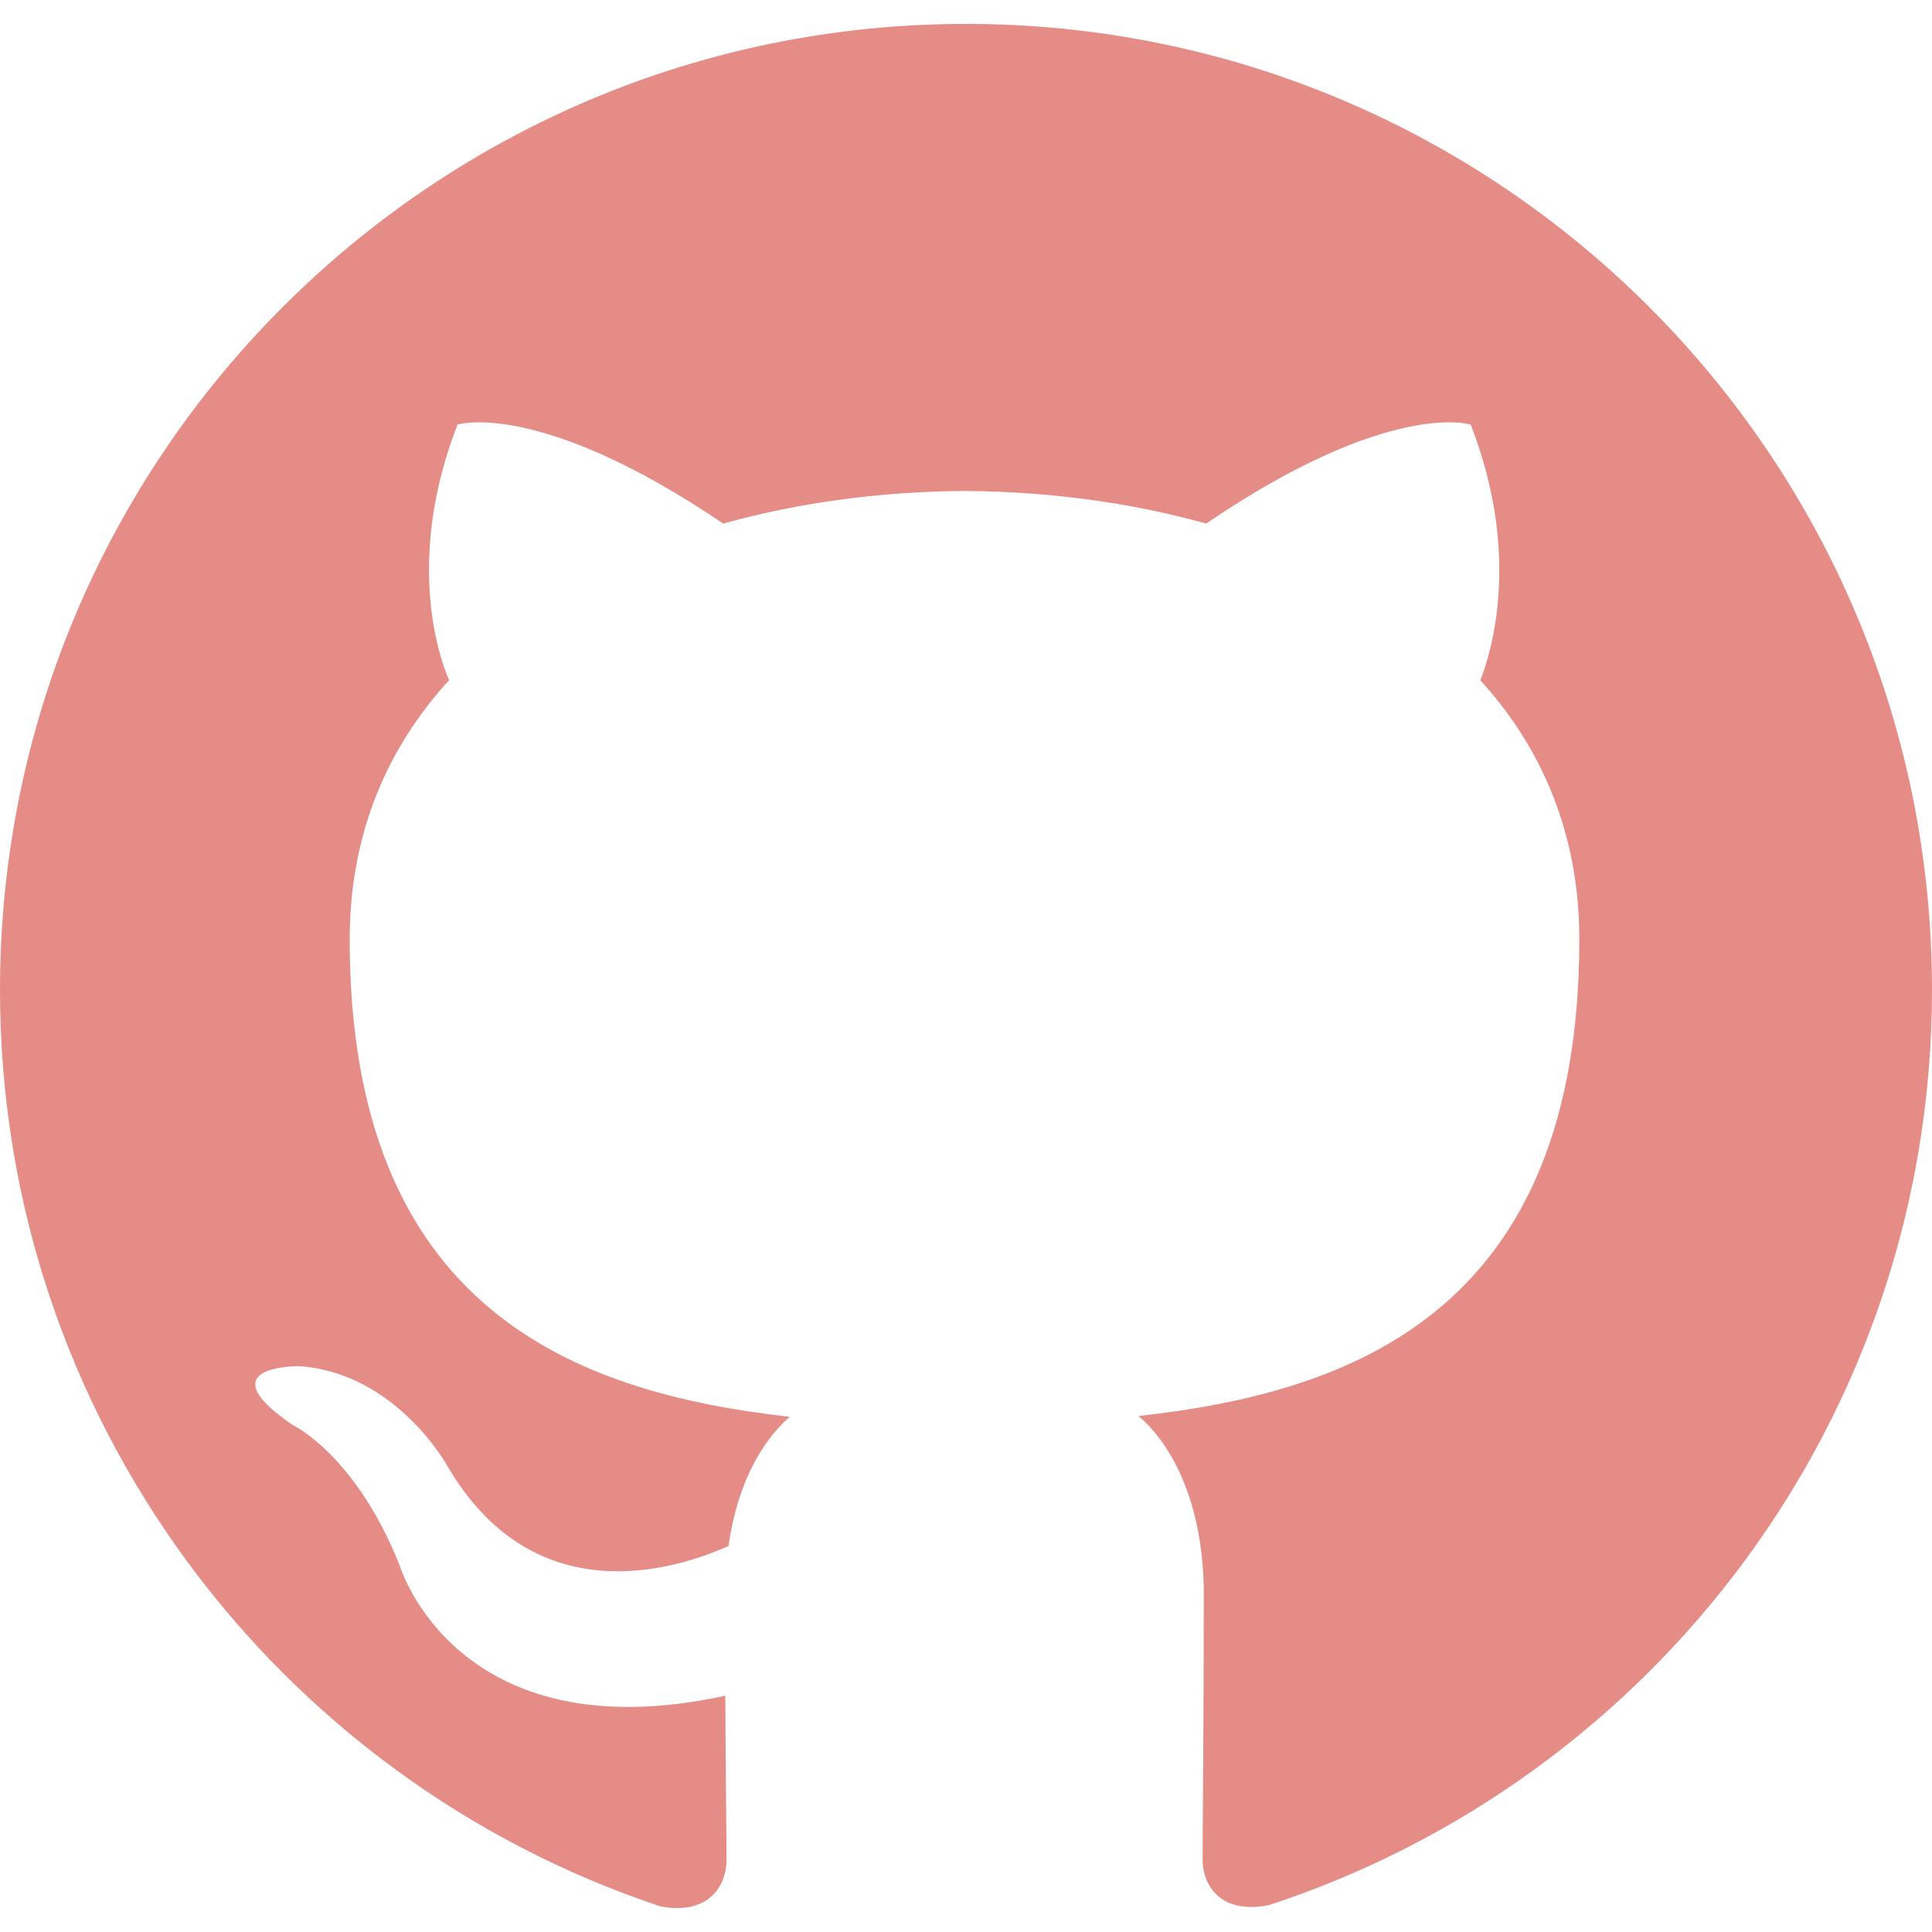
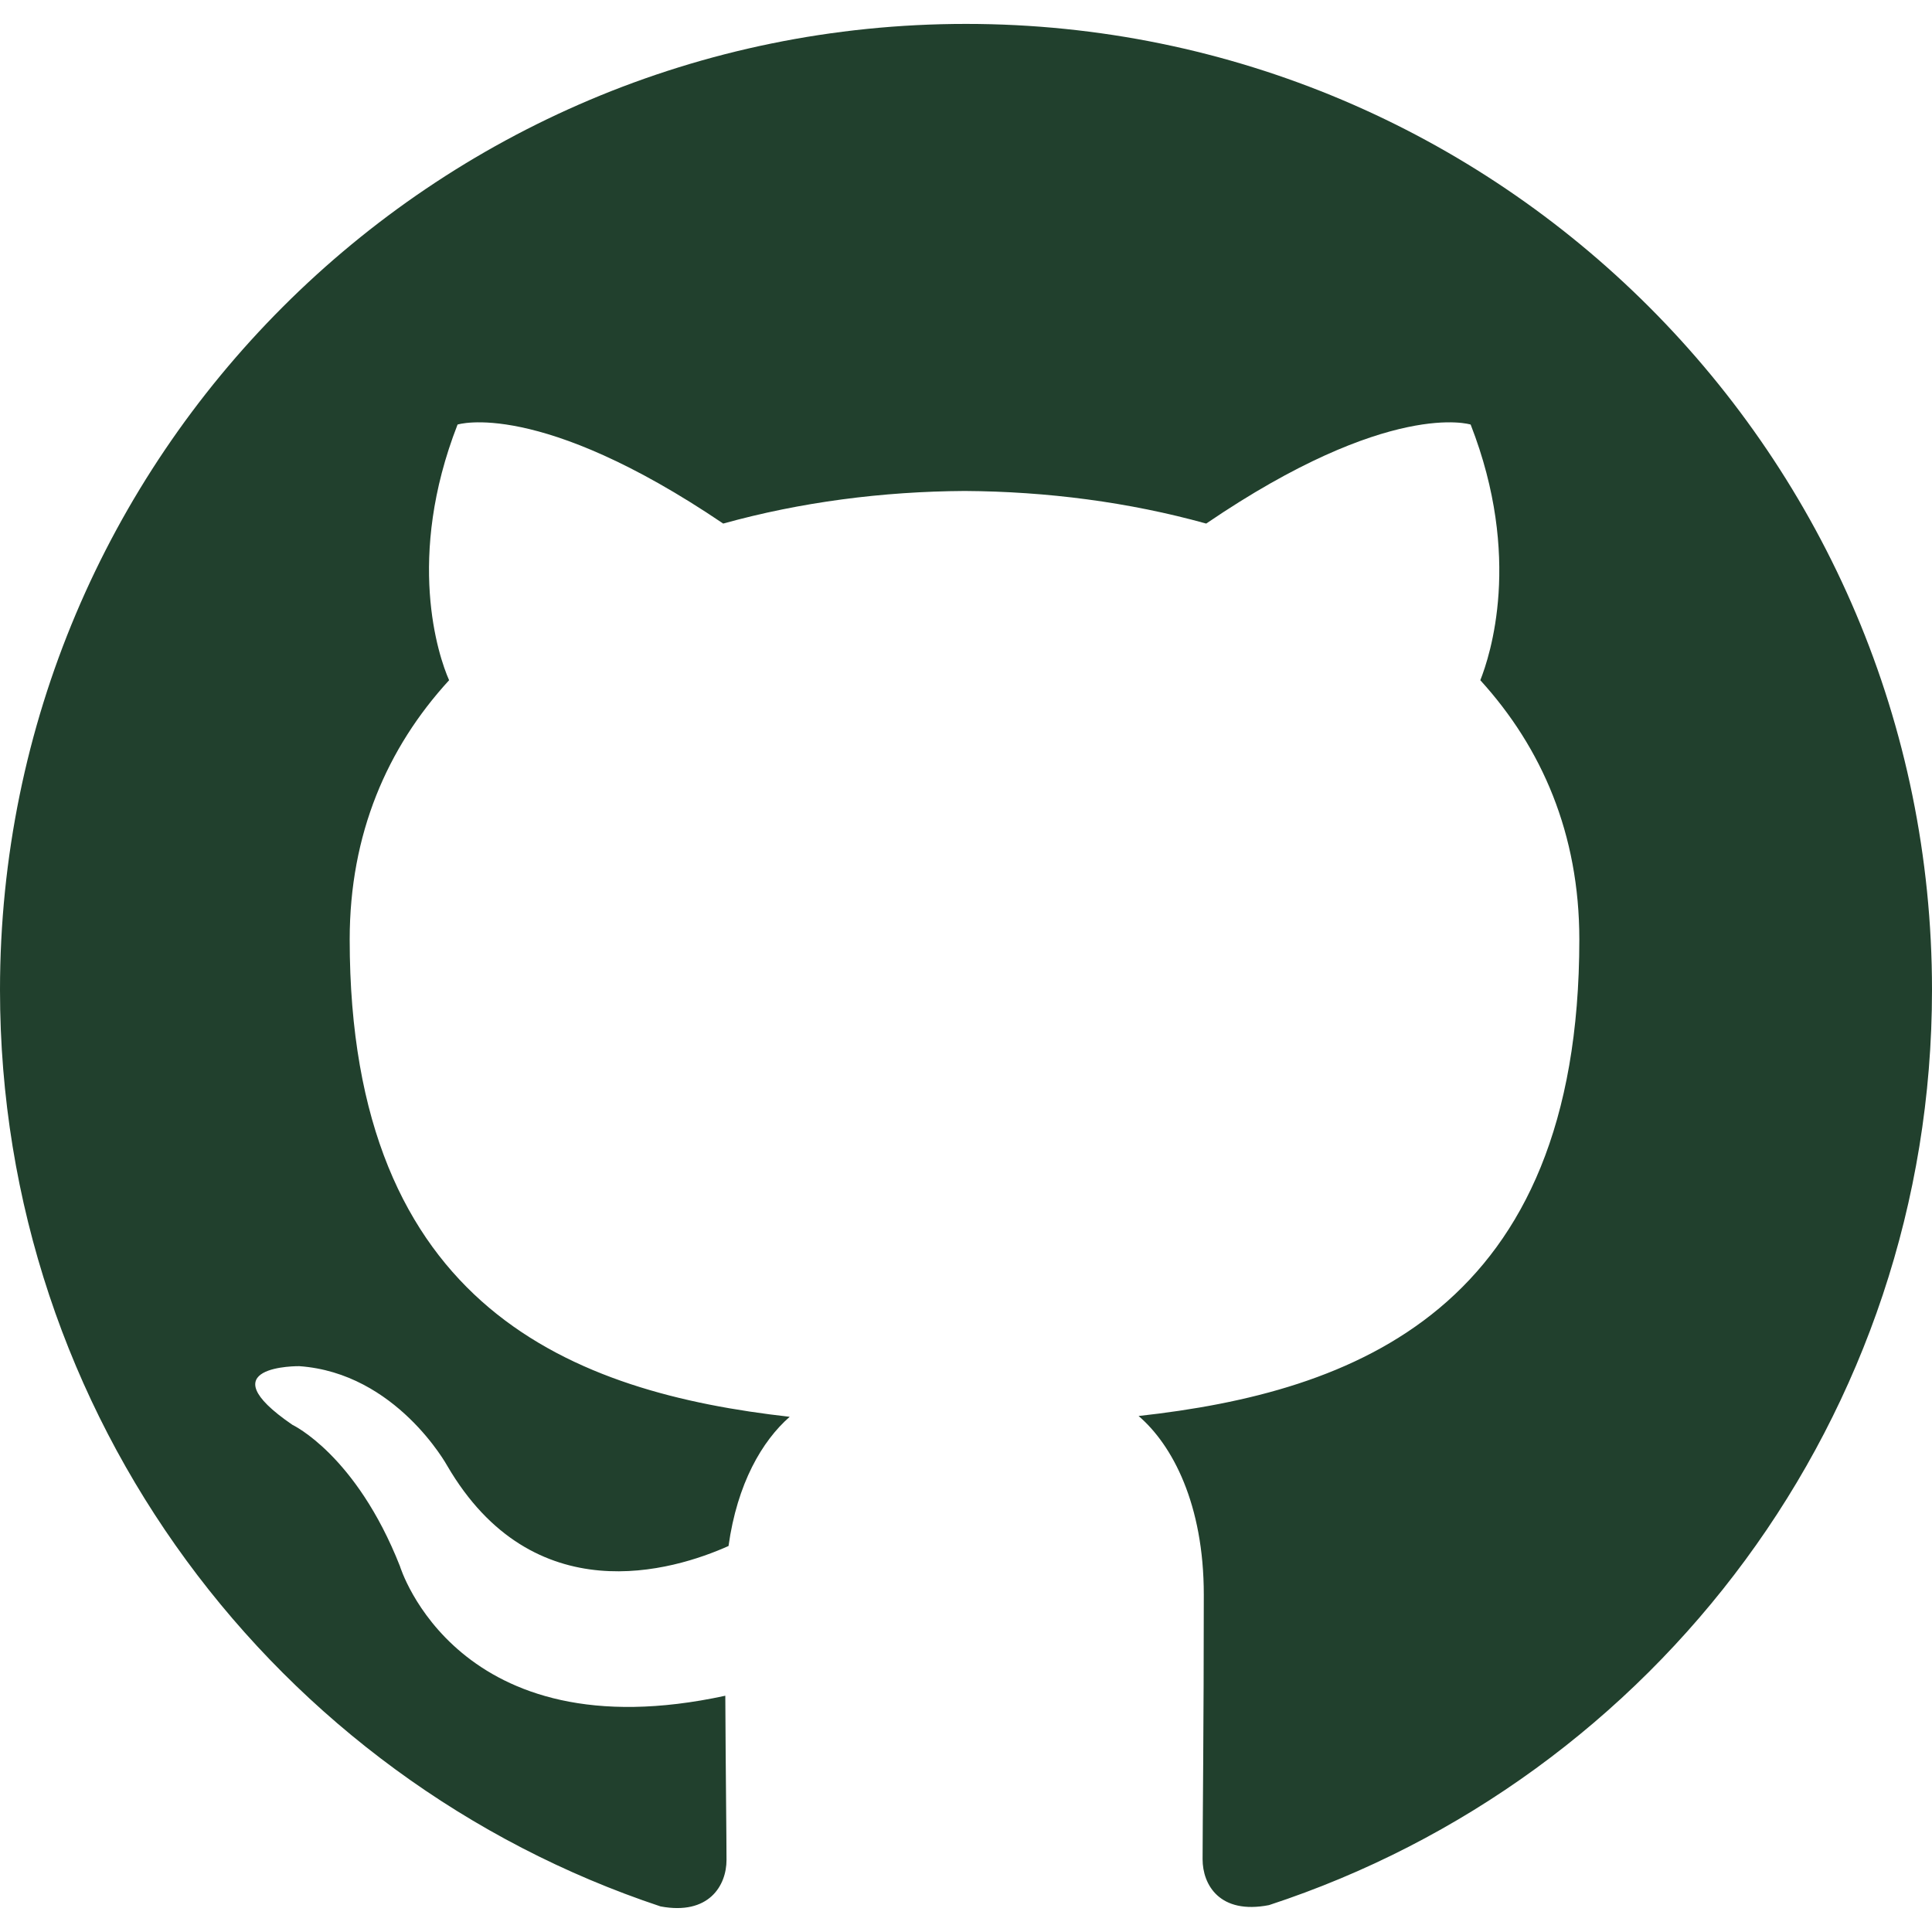
- <svg xmlns="http://www.w3.org/2000/svg" fill="#E68C87" viewBox="0 0 24 24">
+ <svg xmlns="http://www.w3.org/2000/svg" fill="#21402D" viewBox="0 0 24 24">
  <path d="M12 .297c-6.63 0-12 5.373-12 12 0 5.303 3.438 9.8 8.205 11.385.6.113.82-.258.82-.577 0-.285-.01-1.04-.015-2.04-3.338.724-4.042-1.61-4.042-1.61C4.422 18.07 3.633 17.7 3.633 17.7c-1.087-.744.084-.729.084-.729 1.205.084 1.838 1.236 1.838 1.236 1.07 1.835 2.809 1.305 3.495.998.108-.776.417-1.305.76-1.605-2.665-.3-5.466-1.332-5.466-5.93 0-1.31.465-2.38 1.235-3.22-.135-.303-.54-1.523.105-3.176 0 0 1.005-.322 3.3 1.23.96-.267 1.98-.399 3-.405 1.02.006 2.04.138 3 .405 2.28-1.552 3.285-1.23 3.285-1.23.645 1.653.24 2.873.12 3.176.765.84 1.23 1.91 1.23 3.22 0 4.61-2.805 5.625-5.475 5.92.42.36.81 1.096.81 2.22 0 1.606-.015 2.896-.015 3.286 0 .315.21.69.825.57C20.565 22.092 24 17.592 24 12.297c0-6.627-5.373-12-12-12" />
</svg>
